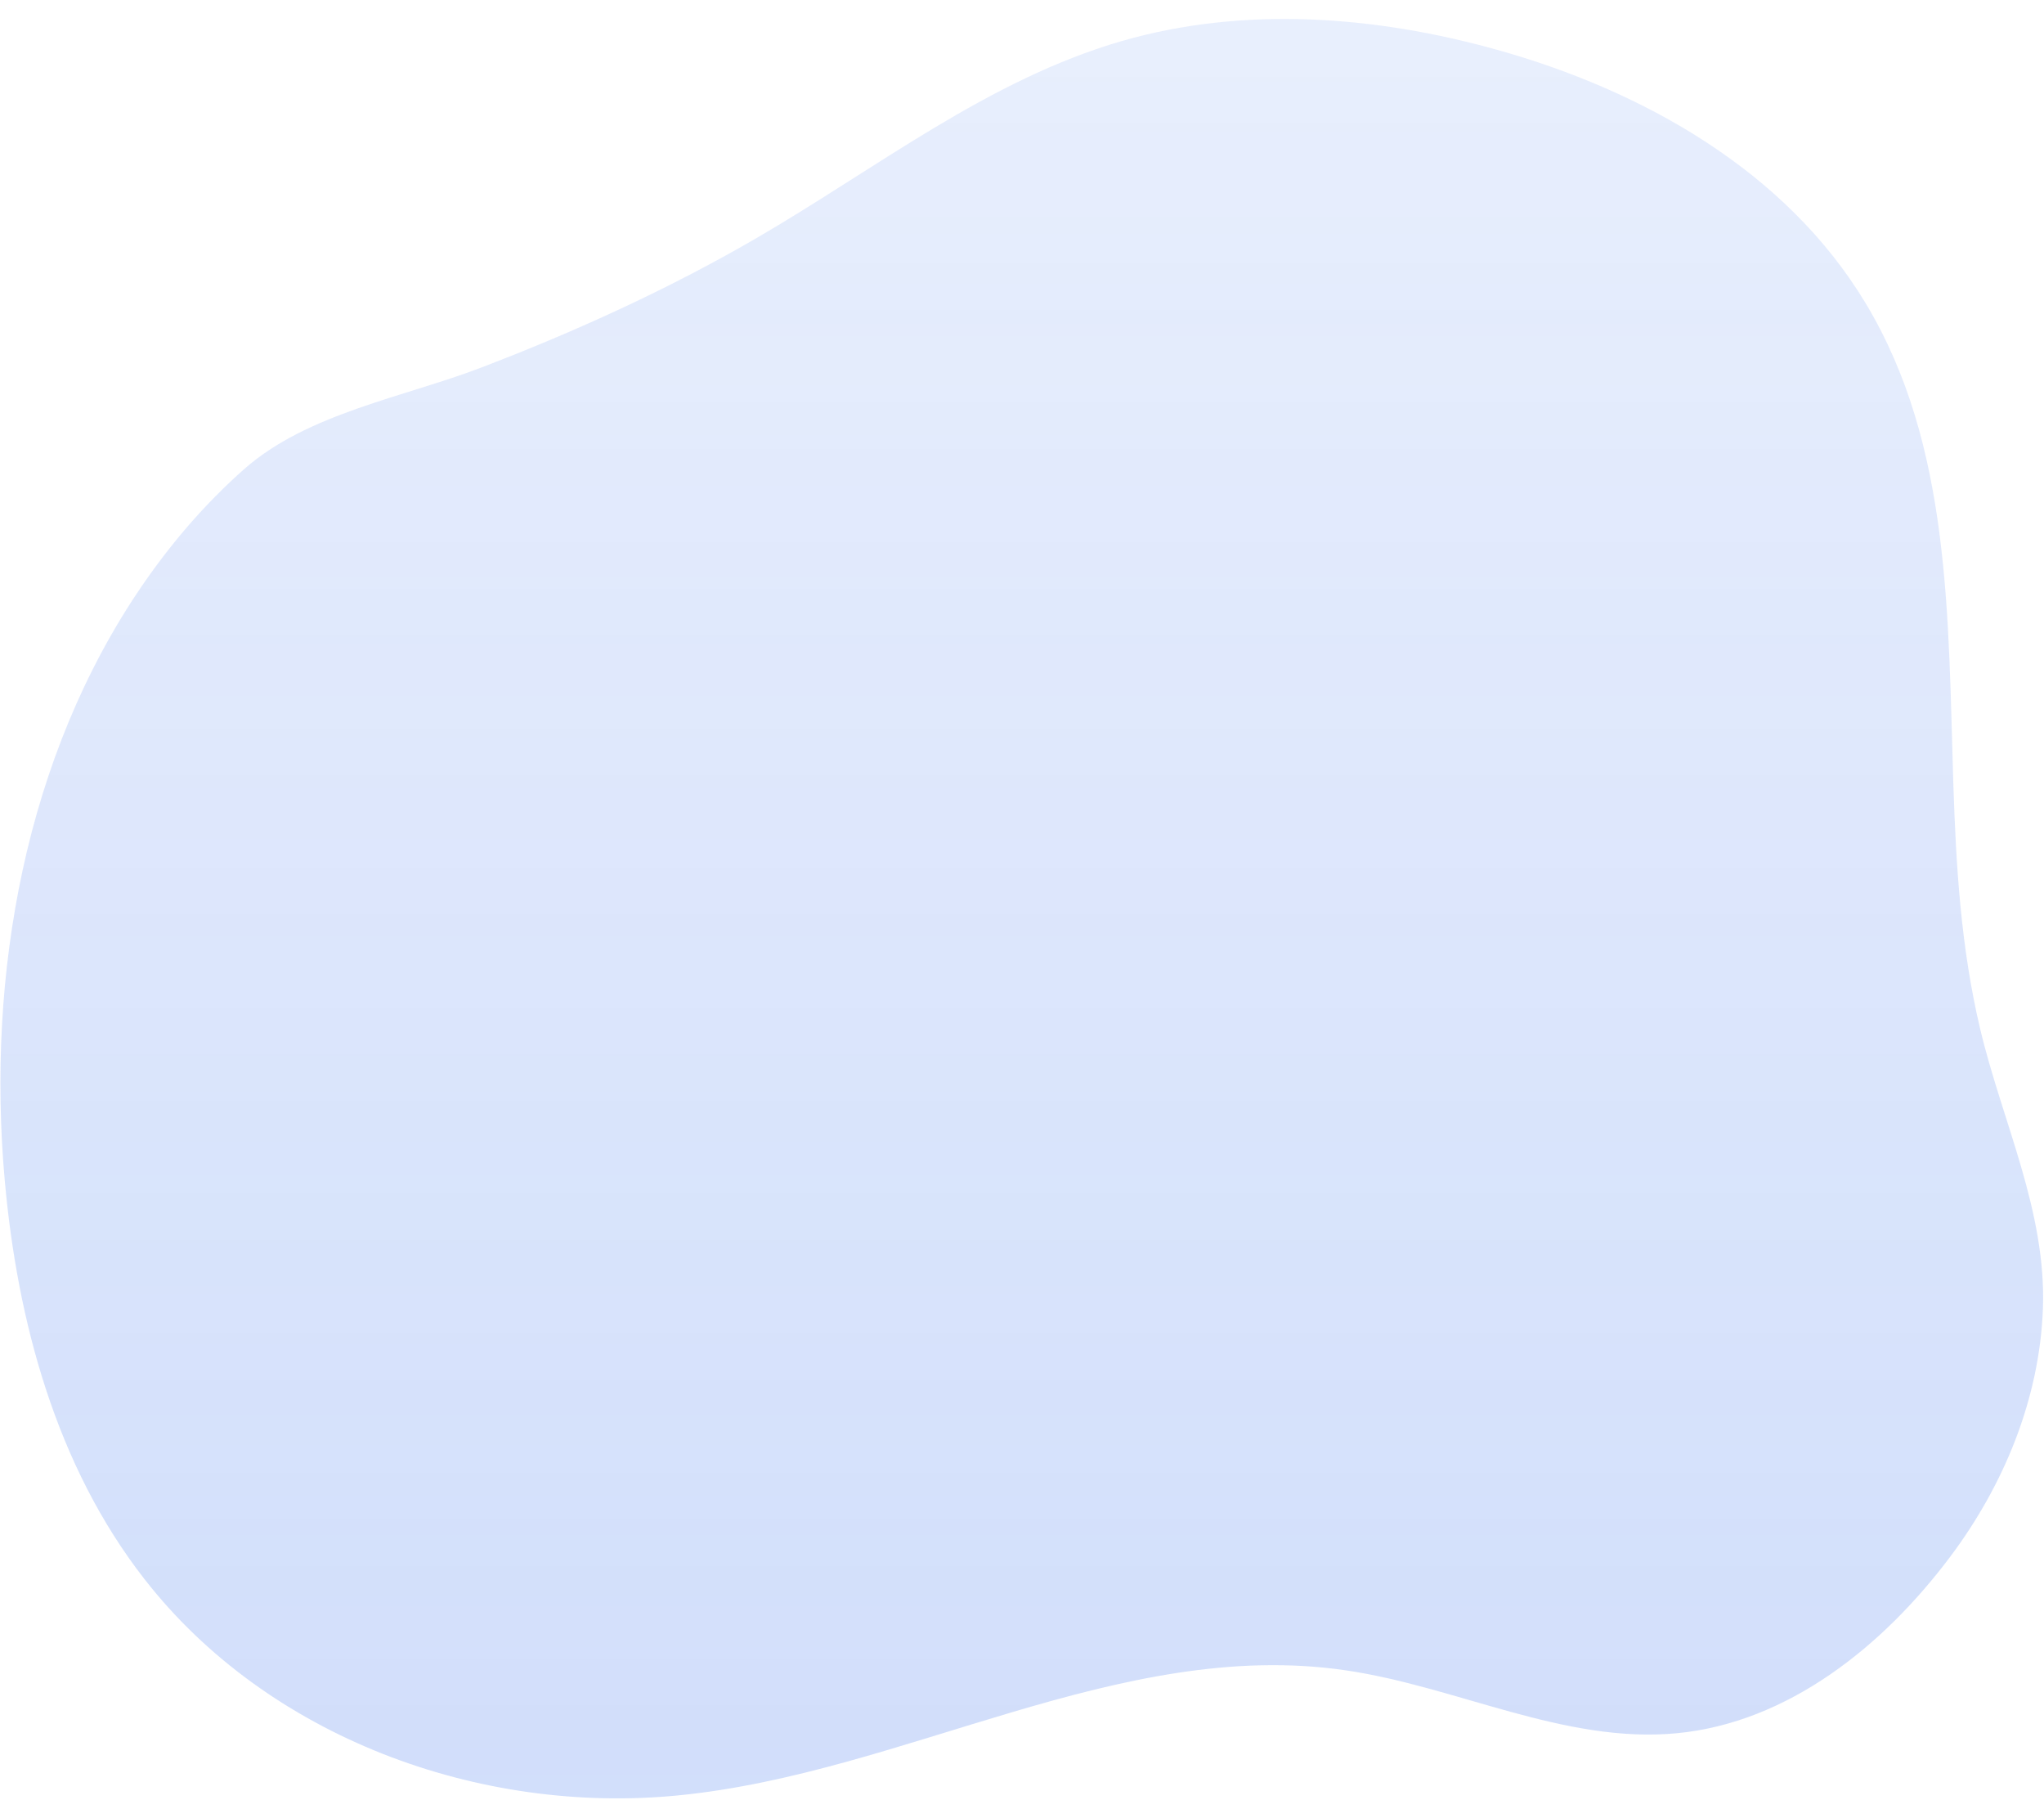
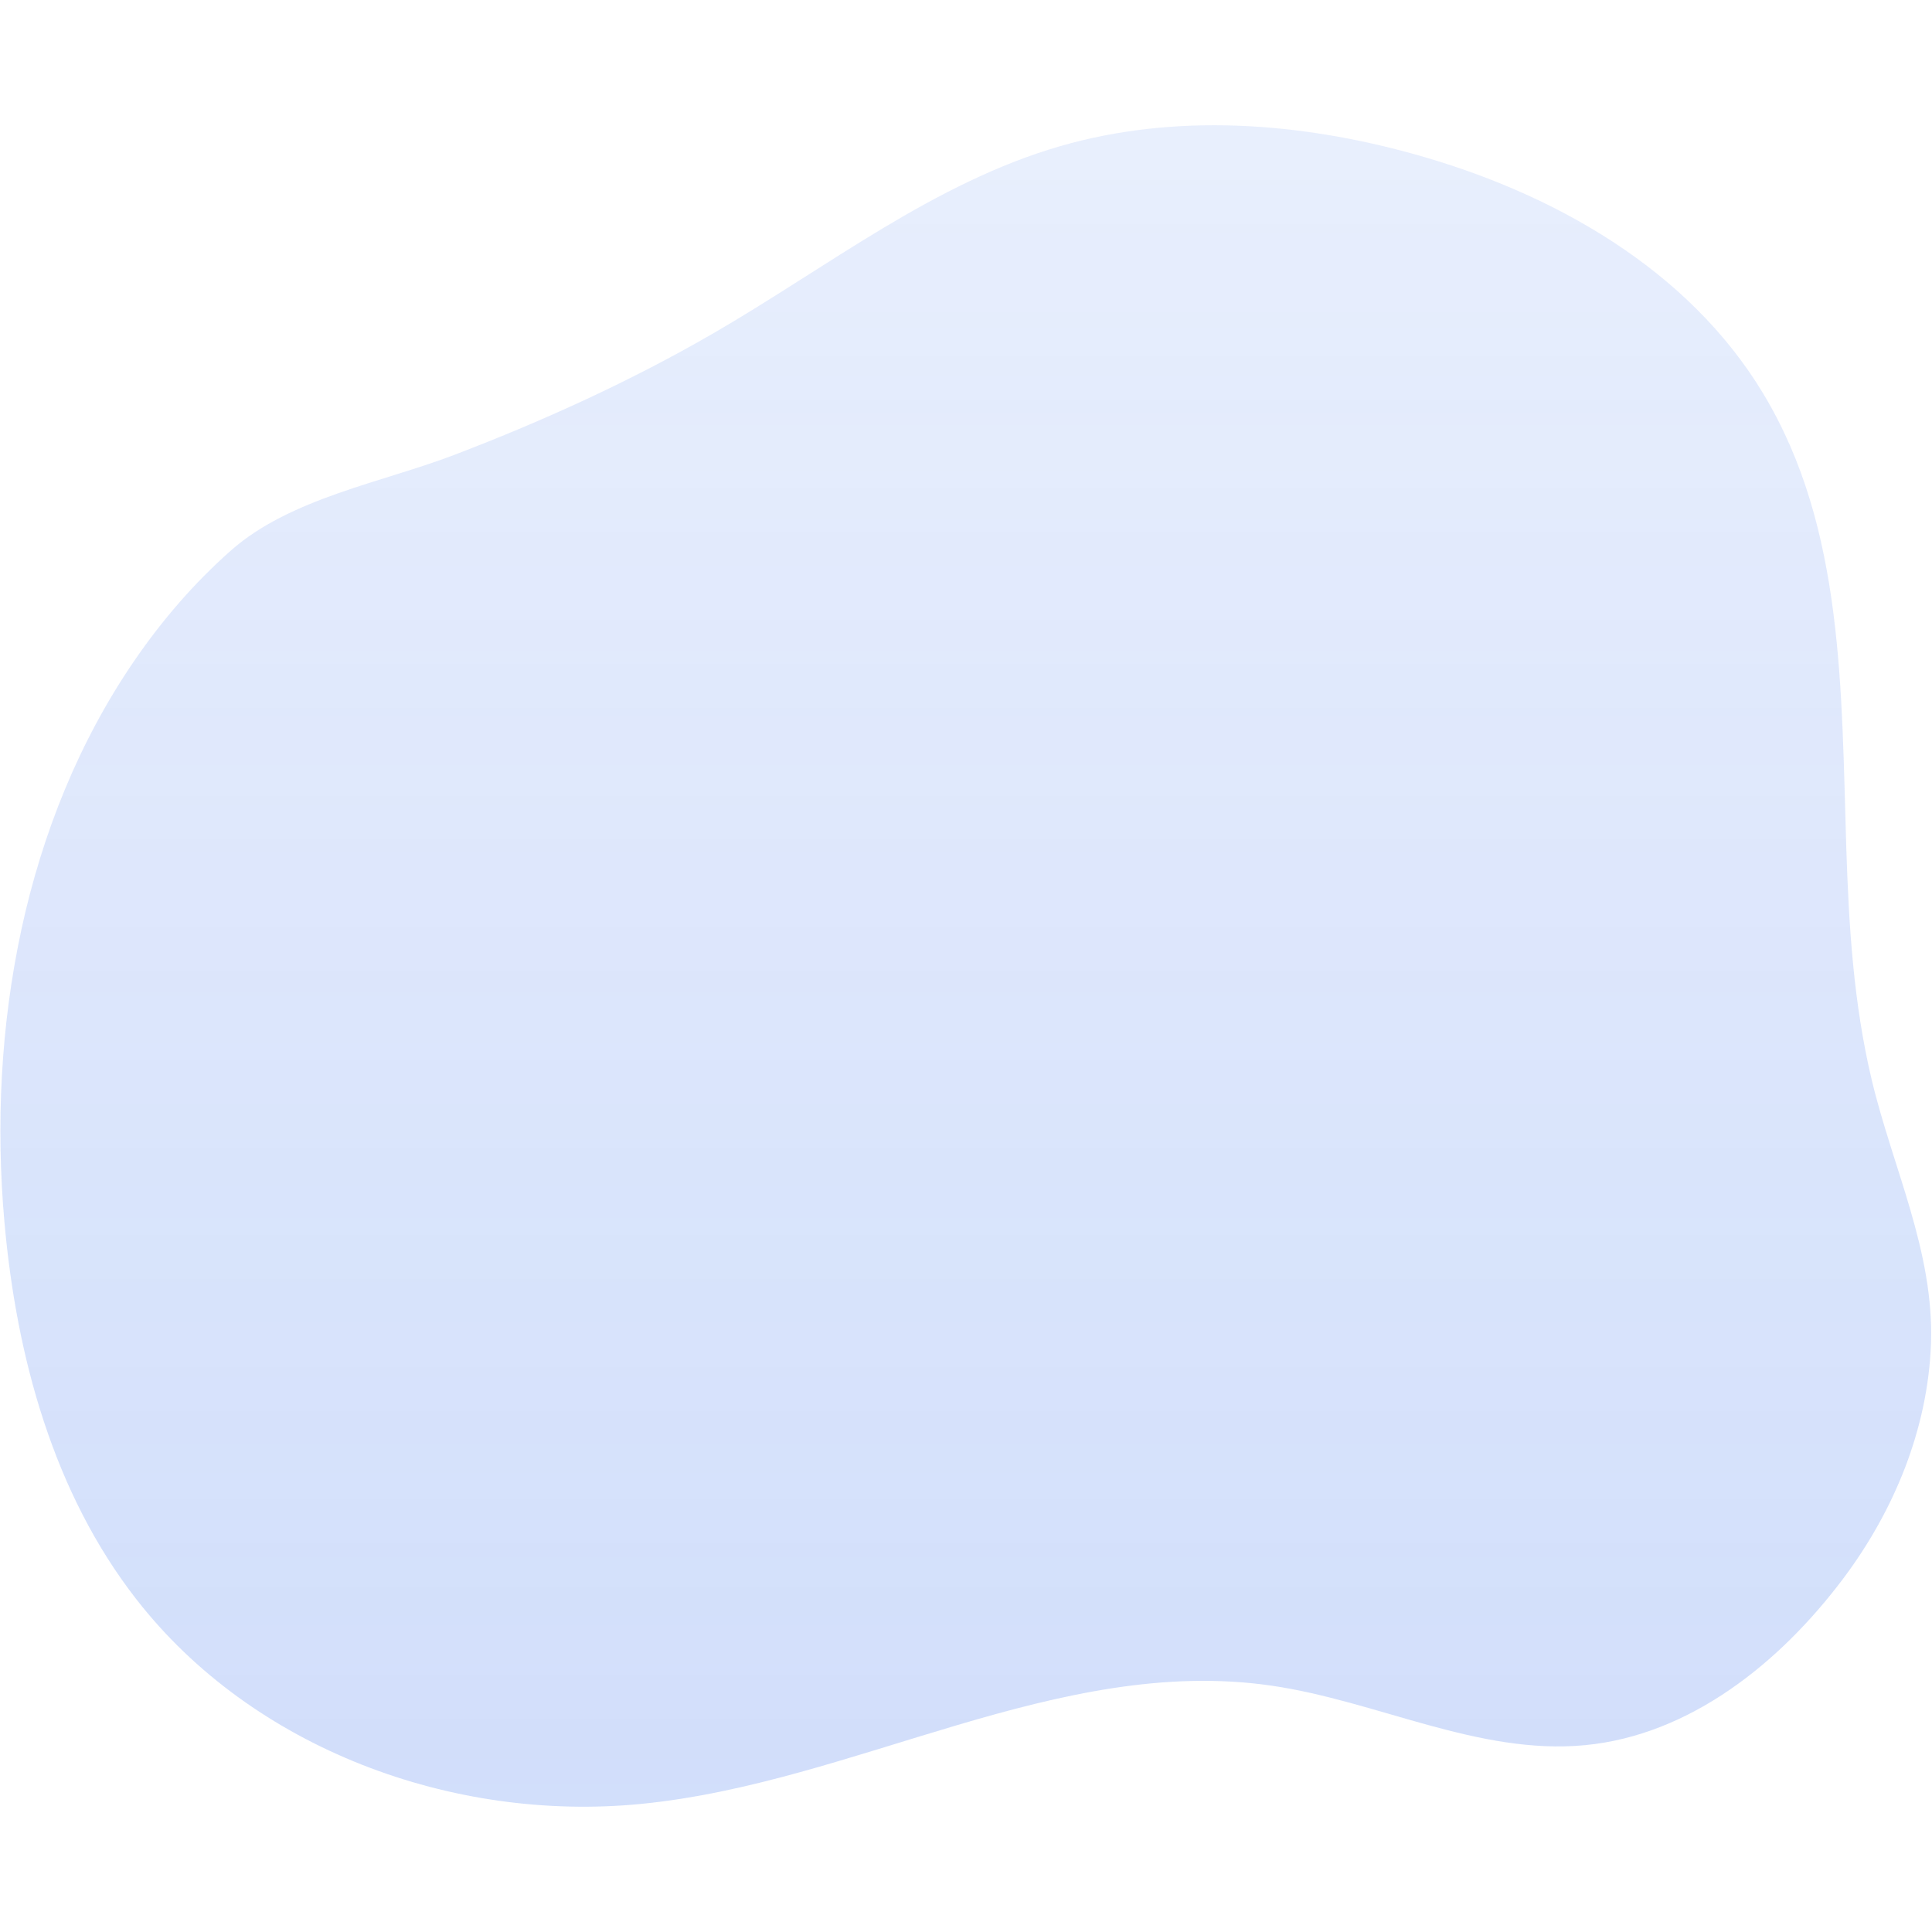
- <svg xmlns="http://www.w3.org/2000/svg" width="900" height="800" viewBox="0 0 916 798" fill="none">
+ <svg xmlns="http://www.w3.org/2000/svg" width="700" height="700" viewBox="0 0 916 798" fill="none">
  <path opacity="0.7" d="M869.223 231.53C864.516 194.895 855.331 159.772 836.092 127.785C800.326 68.318 736.065 32.405 670.822 14.183C616.144 -1.087 557.274 -5.49 502.737 10.28C442.875 27.588 392.645 67.459 338.738 98.718C299.428 121.512 257.944 140.384 215.535 156.623C181.211 169.765 137.588 177.127 109.379 202.089C92.075 217.4 76.852 235.078 63.788 254.114C11.129 330.858 -6.033 428.918 2.103 520.44C7.771 584.218 25.309 648.743 64.651 699.258C119.852 770.139 214.594 805.066 304.002 796.263C405.468 786.27 501.681 725.612 602.592 740.167C652.823 747.413 700.898 773.228 751.419 768.427C801.222 763.694 843.857 729.45 873.899 689.449C897.994 657.366 914.028 618.583 915.511 578.207C917.118 534.478 897.325 494.615 887.394 452.864C870.033 379.867 878.691 305.223 869.223 231.53Z" fill="url(#paint0_linear_531_3292)" />
  <defs>
    <linearGradient id="paint0_linear_531_3292" x1="457.892" y1="0.386" x2="457.892" y2="797.6" gradientUnits="userSpaceOnUse">
      <stop stop-color="#2563EB" stop-opacity="0.15" />
      <stop offset="1" stop-color="#2563EB" stop-opacity="0.3" />
    </linearGradient>
  </defs>
</svg>
